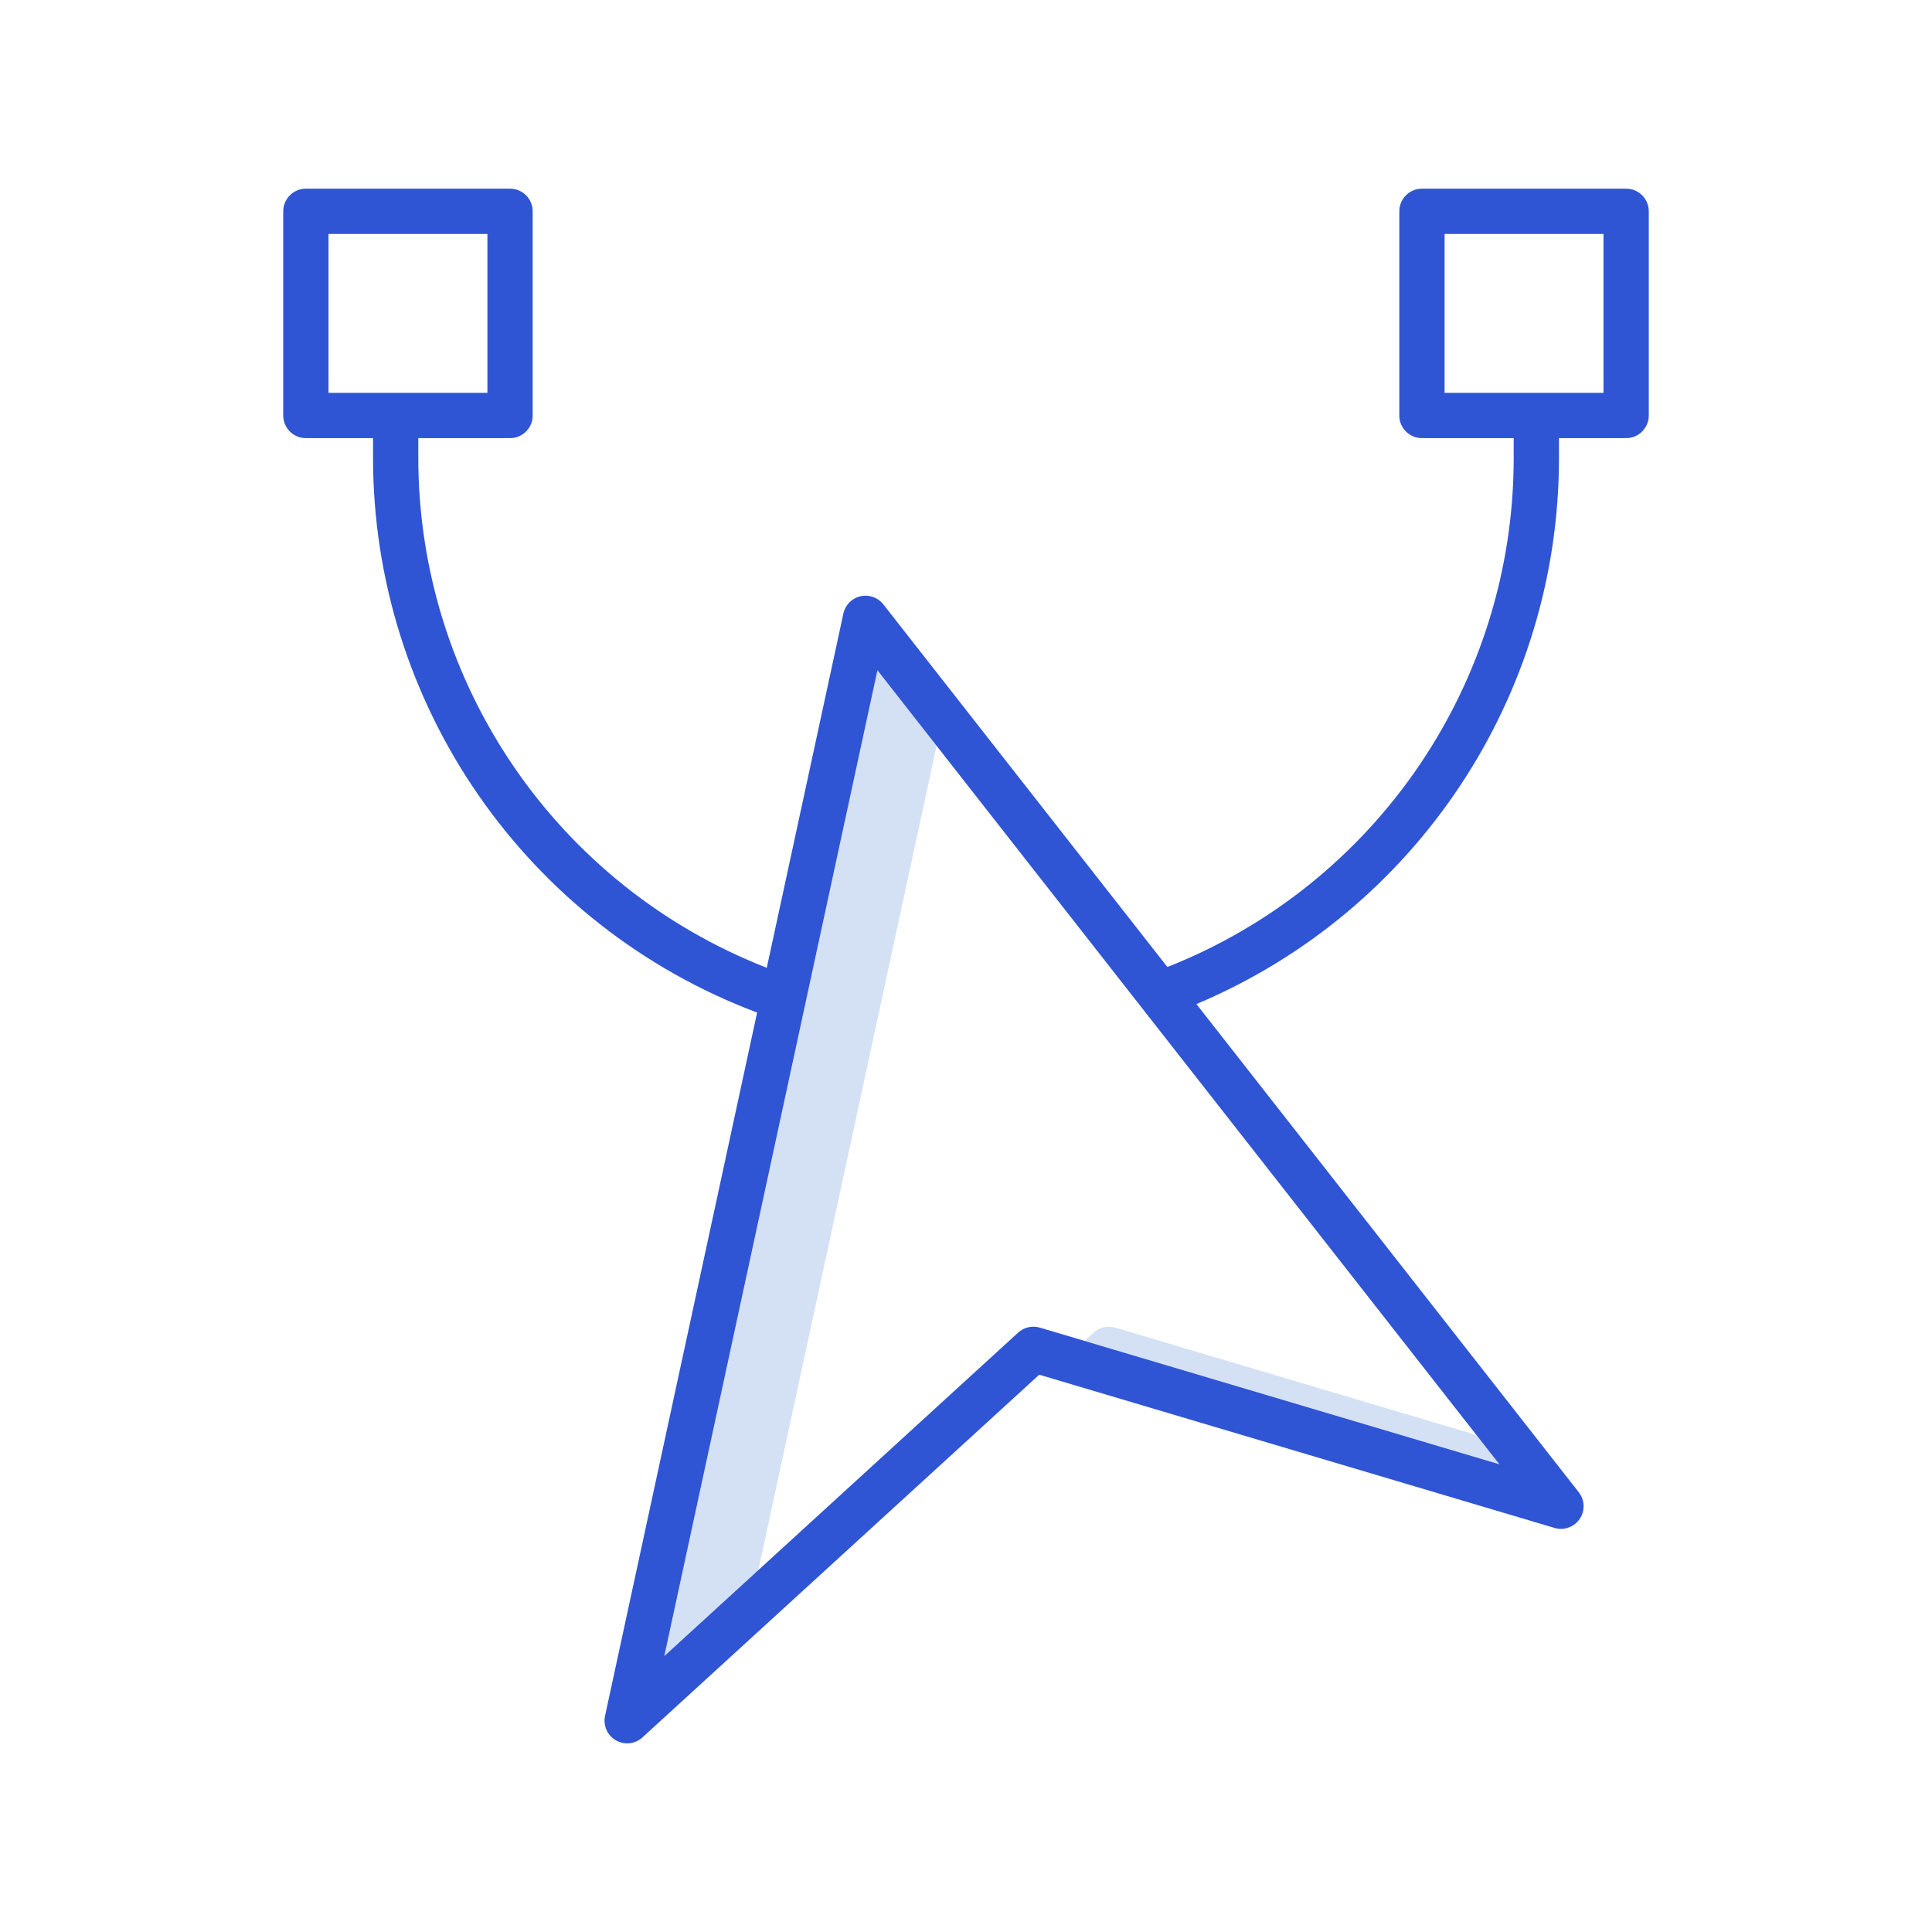
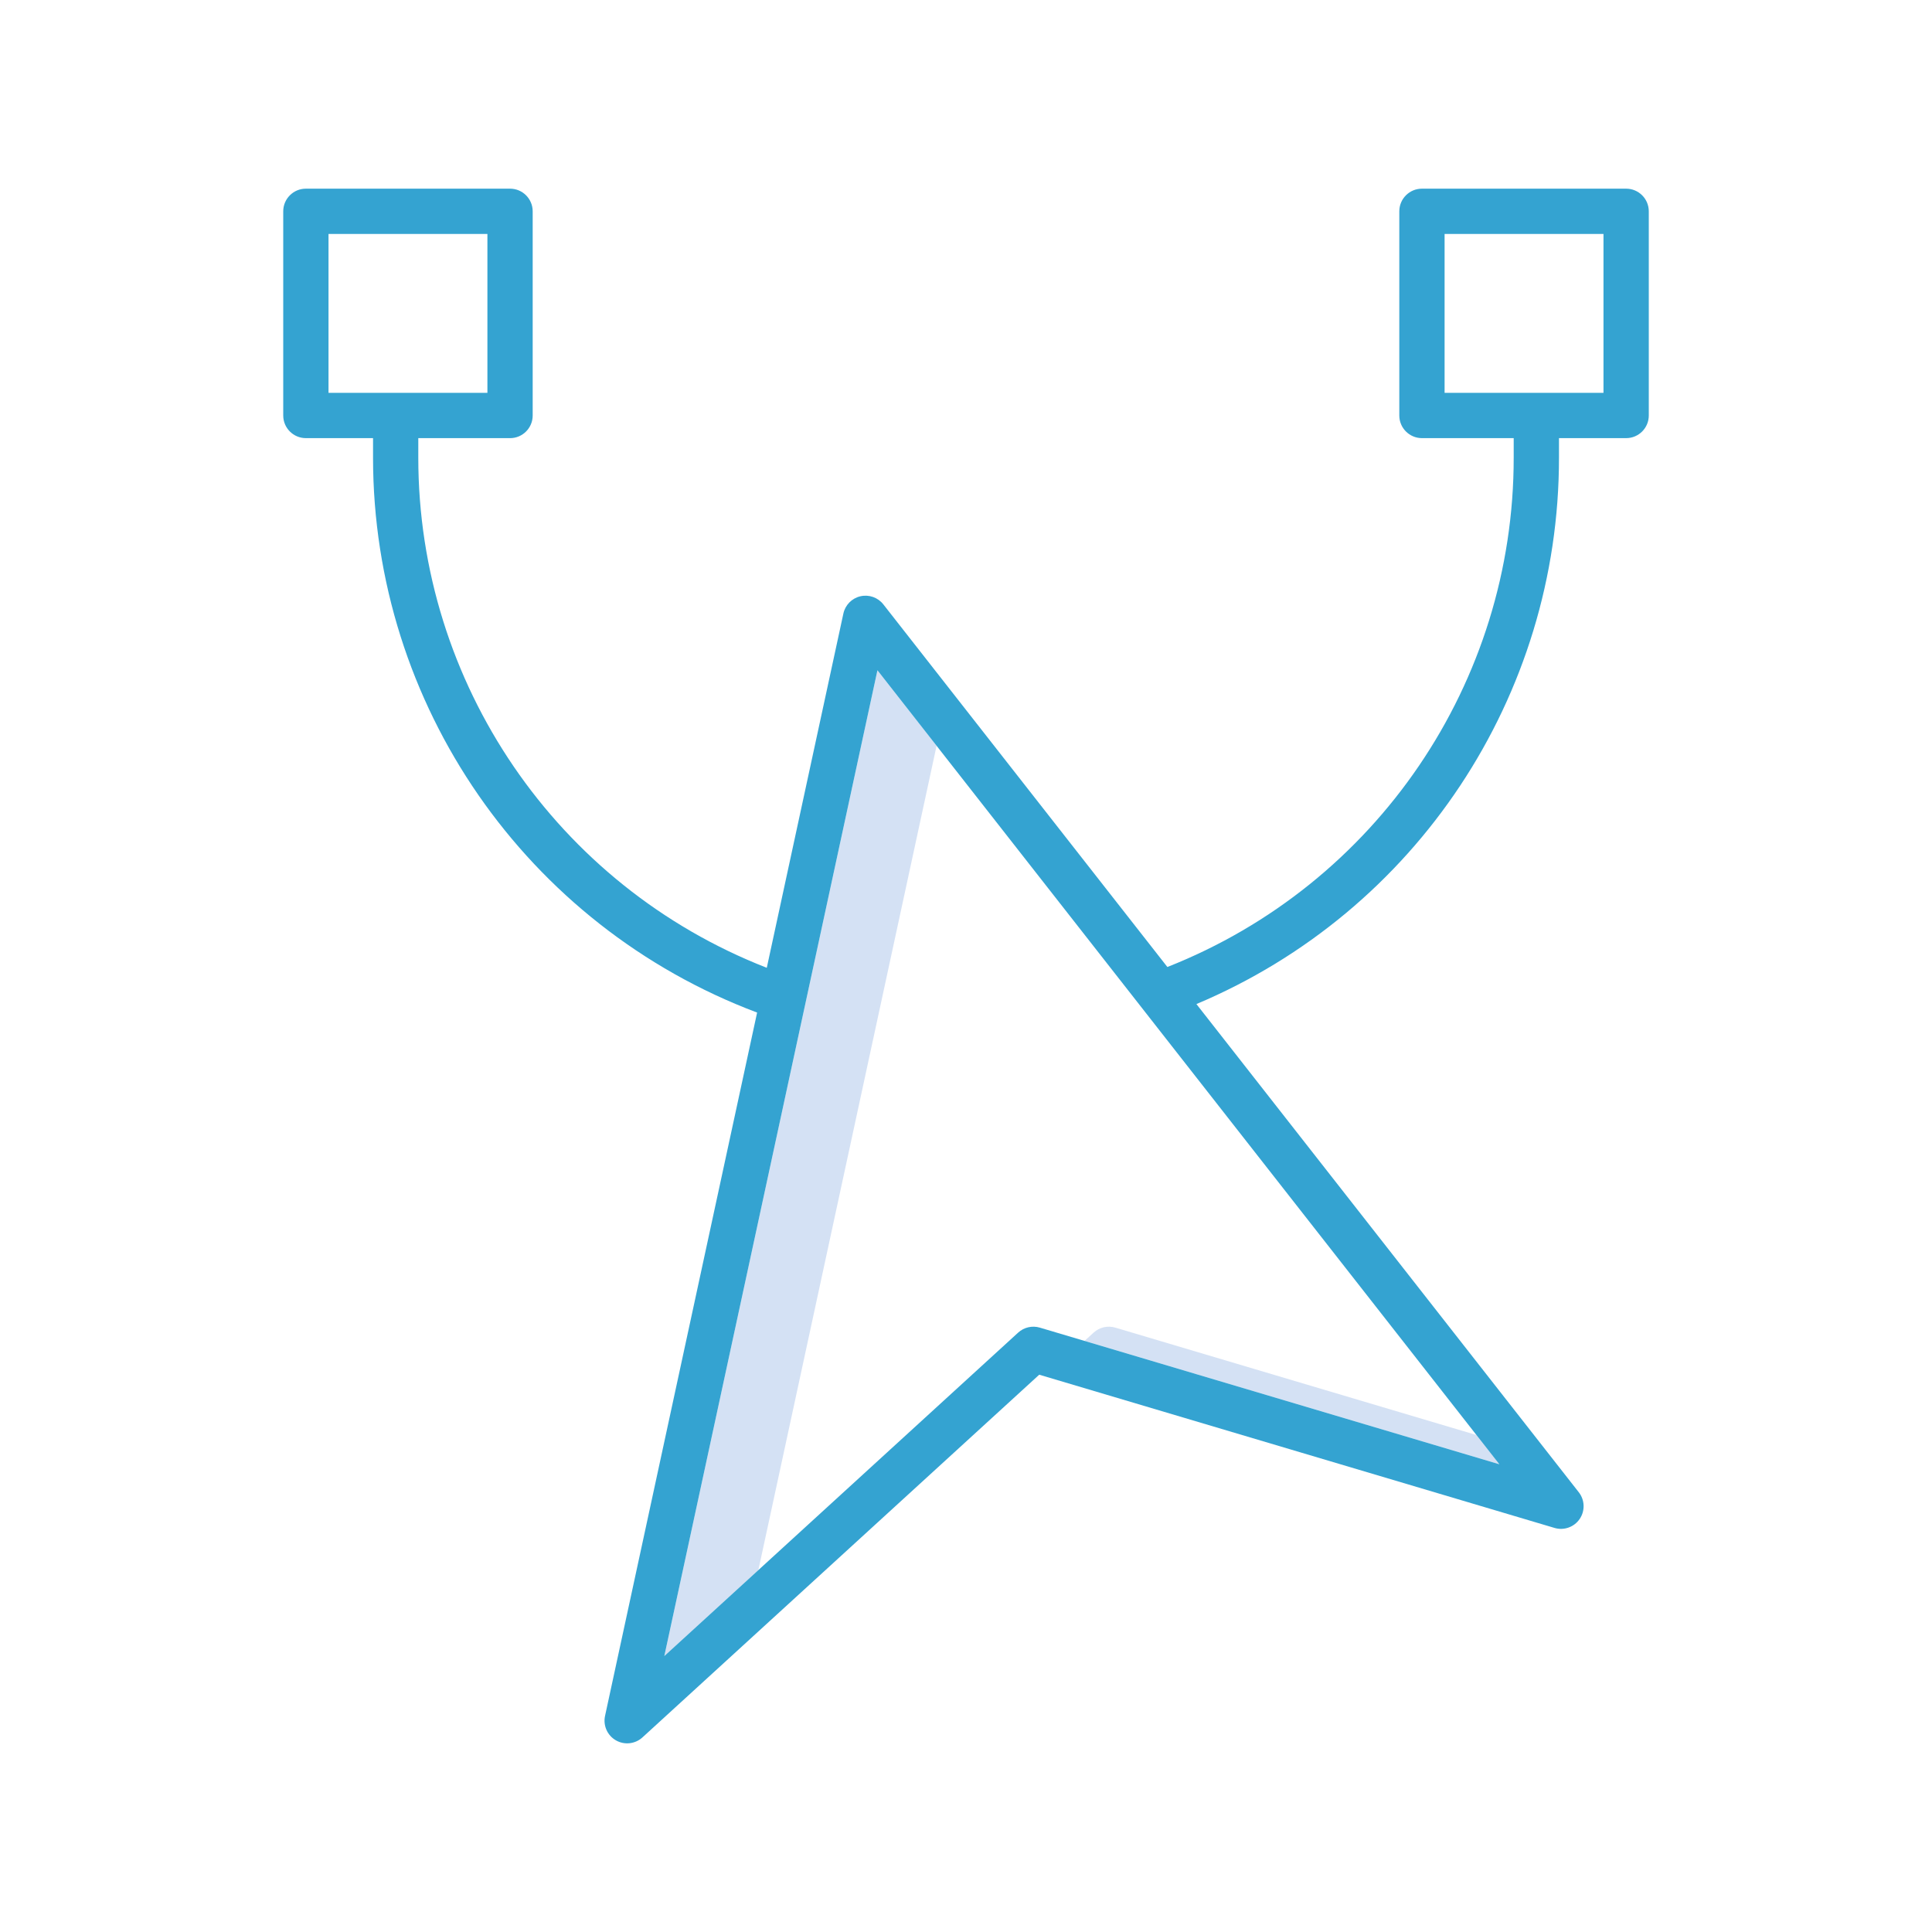
<svg xmlns="http://www.w3.org/2000/svg" id="Layer_1" height="512" viewBox="0 0 512 512" width="512" data-name="Layer 1">
  <path d="m248.205 197.638-15.674-20.01-56.482 261.247 24.926-22.786z" fill="#d4e1f4" />
  <path d="m295.574 351.837a6 6 0 0 0 -5.758 1.322l-2.4 2.2 109.934 32.69-6.073-7.753z" fill="#d4e1f4" />
-   <path d="m430.94 50h-54.109a6 6 0 0 0 -6 6v54.109a6 6 0 0 0 6 6h24.314v5.161a144.977 144.977 0 0 1 -91.778 134.994l-75.274-96.1a6 6 0 0 0 -10.588 2.433l-20.3 93.878a145.124 145.124 0 0 1 -92.353-135.2v-5.161h24.314a6 6 0 0 0 6-6v-54.114a6 6 0 0 0 -6-6h-54.106a6 6 0 0 0 -6 6v54.109a6 6 0 0 0 6 6h17.8v5.161a157.128 157.128 0 0 0 101.782 147.07l-40.3 186.392a6 6 0 0 0 9.912 5.7l105.152-96.122 136.556 40.606a6 6 0 0 0 6.433-9.451l-101.333-129.377a156.969 156.969 0 0 0 96.083-144.818v-5.161h17.8a6 6 0 0 0 6-6v-54.109a6 6 0 0 0 -6.005-6zm-343.88 12h42.109v42.109h-42.109zm188.514 289.837a6 6 0 0 0 -5.758 1.322l-93.767 85.716 56.482-261.247 164.815 210.419zm149.366-247.728h-42.109v-42.109h42.109z" fill="#2f55d4" />
+   <path d="m430.94 50h-54.109a6 6 0 0 0 -6 6v54.109a6 6 0 0 0 6 6h24.314v5.161a144.977 144.977 0 0 1 -91.778 134.994l-75.274-96.1a6 6 0 0 0 -10.588 2.433l-20.3 93.878a145.124 145.124 0 0 1 -92.353-135.2v-5.161h24.314a6 6 0 0 0 6-6v-54.114a6 6 0 0 0 -6-6h-54.106a6 6 0 0 0 -6 6v54.109a6 6 0 0 0 6 6h17.8v5.161a157.128 157.128 0 0 0 101.782 147.07l-40.3 186.392a6 6 0 0 0 9.912 5.7l105.152-96.122 136.556 40.606a6 6 0 0 0 6.433-9.451l-101.333-129.377a156.969 156.969 0 0 0 96.083-144.818v-5.161h17.8a6 6 0 0 0 6-6v-54.109a6 6 0 0 0 -6.005-6zm-343.88 12h42.109v42.109h-42.109zm188.514 289.837a6 6 0 0 0 -5.758 1.322l-93.767 85.716 56.482-261.247 164.815 210.419zm149.366-247.728h-42.109v-42.109h42.109z" fill="#34a3d1" />
</svg>
